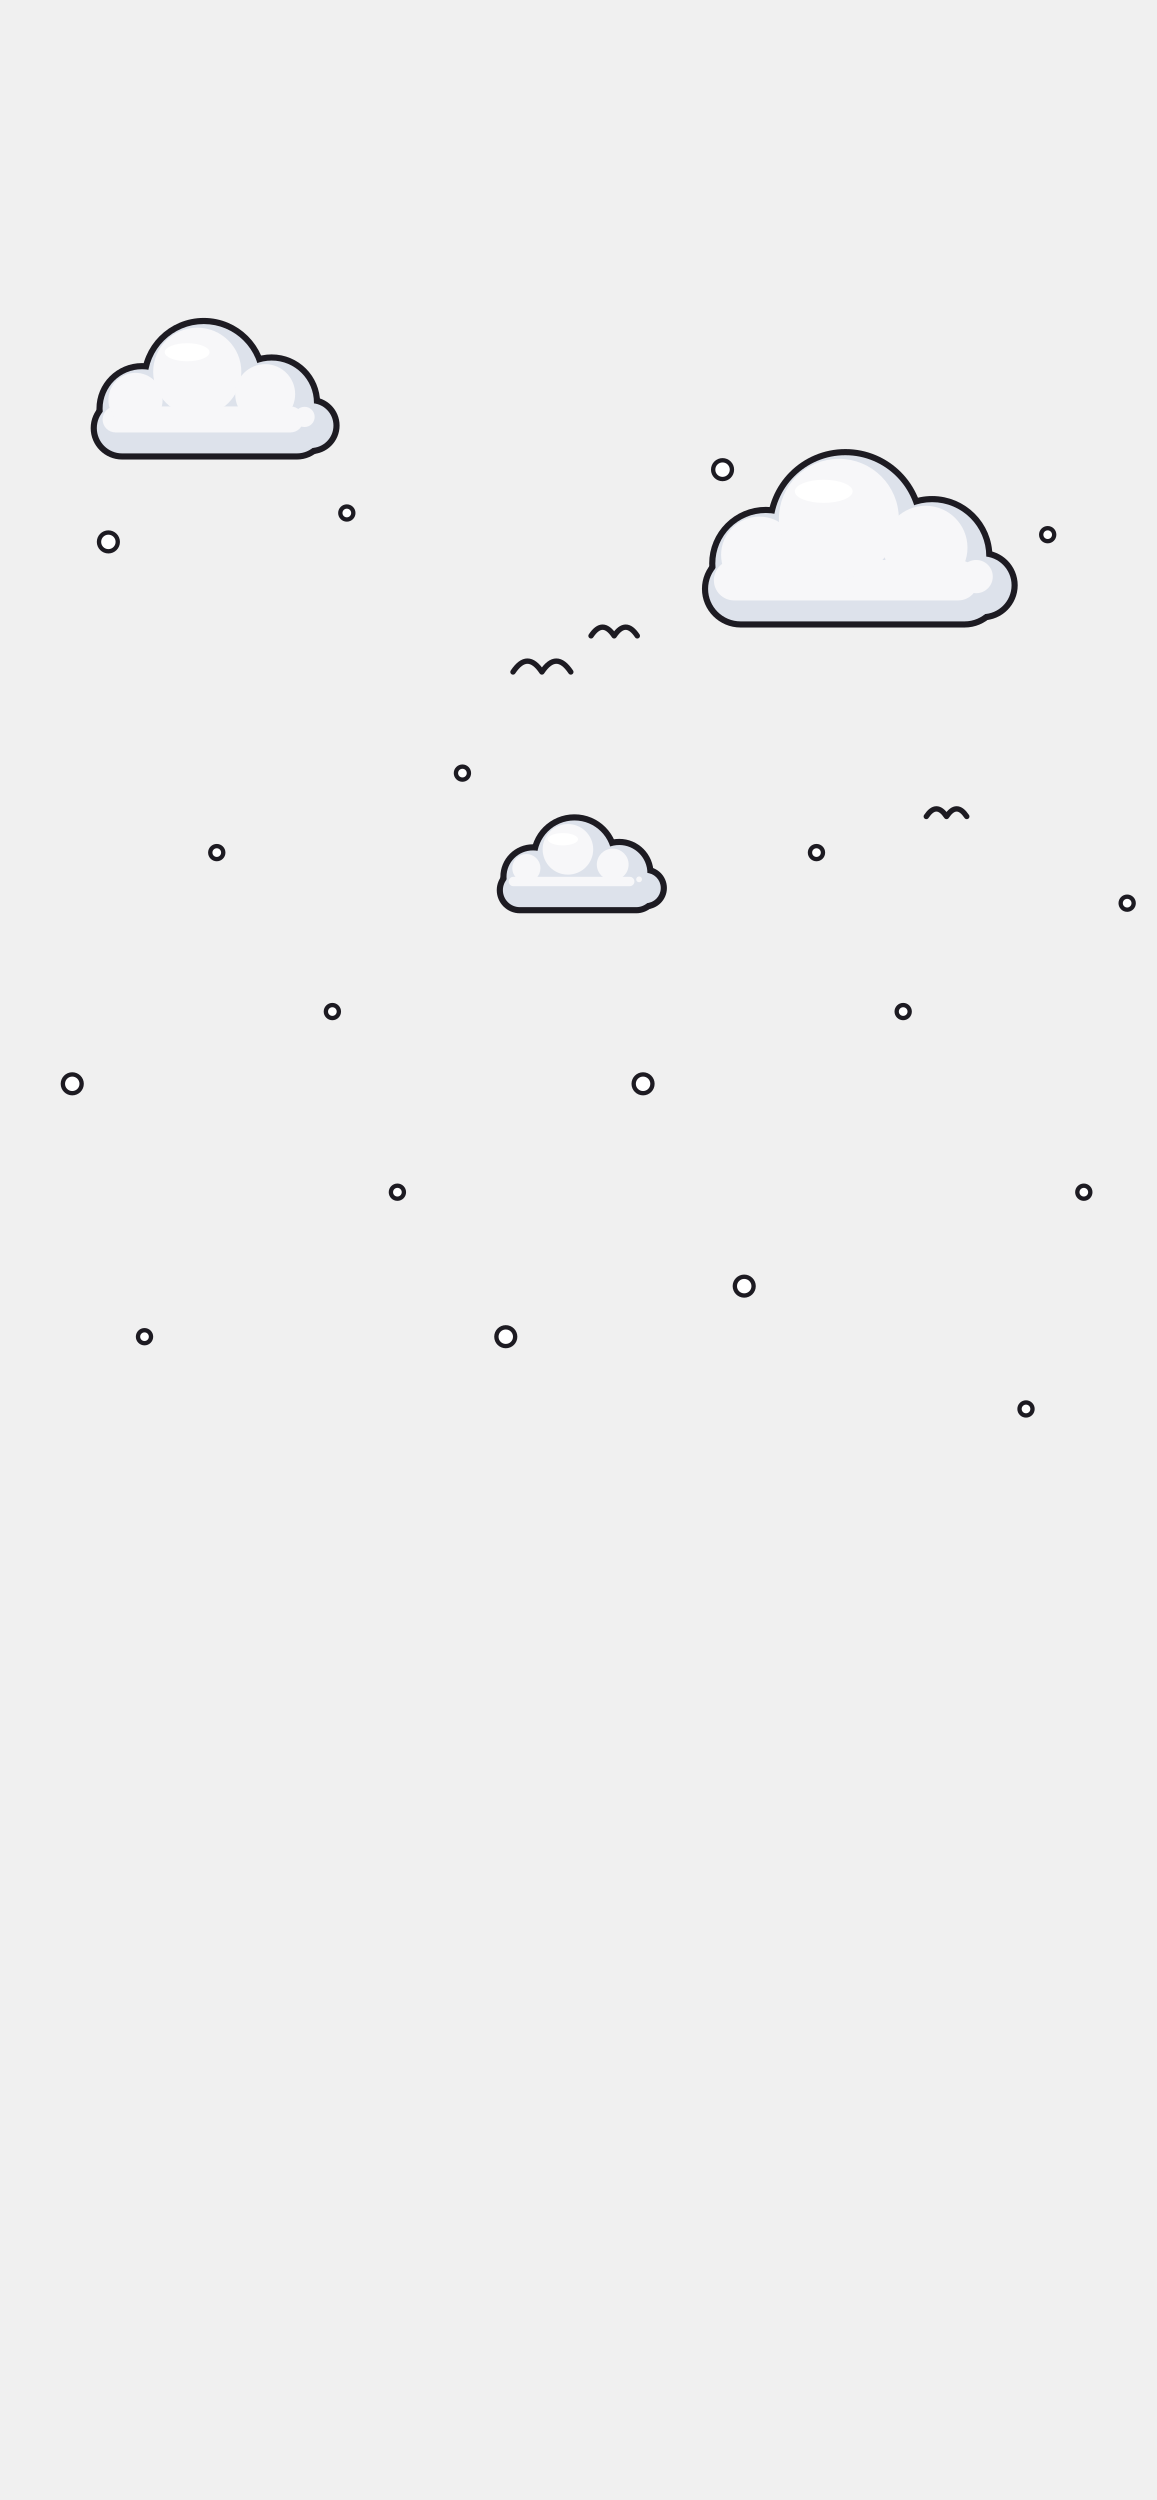
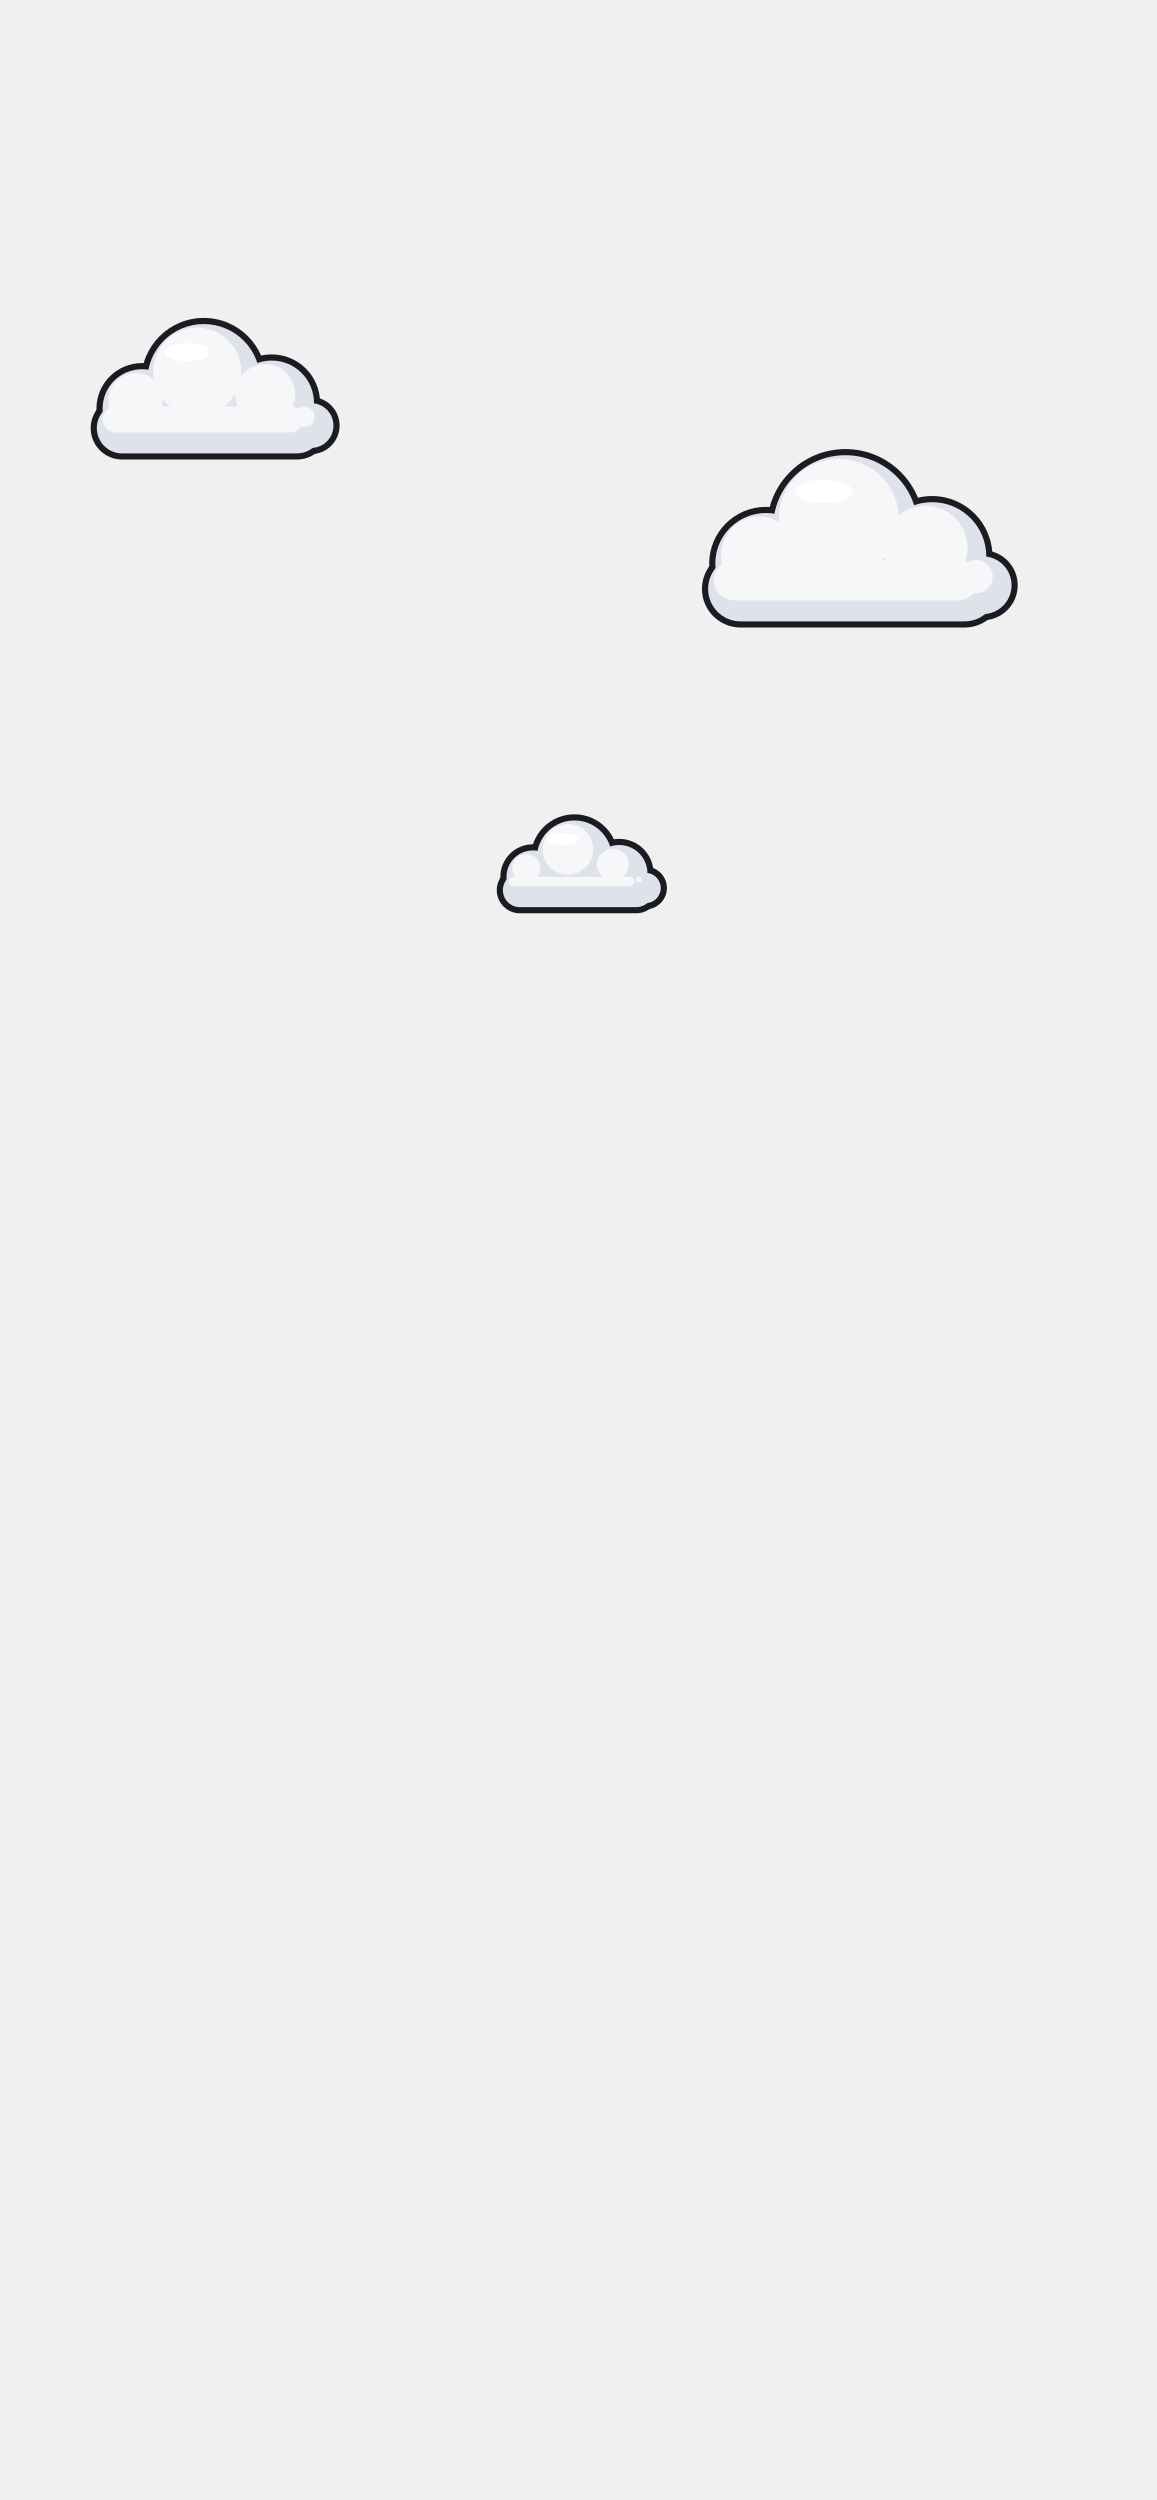
<svg xmlns="http://www.w3.org/2000/svg" viewBox="0 0 320 692" width="960" height="2076">
  <g id="nuages">
    <rect x="194.30" y="152.30" width="83.40" height="21.40" rx="10.70" fill="#1D1B22" />
    <circle cx="212" cy="156" r="15.70" fill="#1D1B22" />
    <circle cx="234" cy="146" r="21.70" fill="#1D1B22" />
    <circle cx="258" cy="154" r="16.70" fill="#1D1B22" />
    <circle cx="272" cy="162" r="9.70" fill="#1D1B22" />
    <rect x="196" y="154" width="80" height="18" rx="9" fill="#DDE2EB" />
    <circle cx="212" cy="156" r="14" fill="#DDE2EB" />
    <circle cx="234" cy="146" r="20" fill="#DDE2EB" />
    <circle cx="258" cy="154" r="15" fill="#DDE2EB" />
    <circle cx="272" cy="162" r="8" fill="#DDE2EB" />
    <rect x="197.6" y="155" width="73.2" height="11.2" rx="5.6" fill="#F7F7F9" />
    <circle cx="210.2" cy="153.6" r="10.6" fill="#F7F7F9" />
    <circle cx="232.2" cy="143.6" r="16.6" fill="#F7F7F9" />
    <circle cx="256.2" cy="151.6" r="11.6" fill="#F7F7F9" />
    <circle cx="270.2" cy="159.6" r="4.6" fill="#F7F7F9" />
    <ellipse cx="228" cy="136" rx="8" ry="3.2" fill="#FFFFFF" />
    <rect x="25.10" y="109.80" width="65.80" height="17.40" rx="8.70" fill="#1D1B22" />
    <circle cx="39.3" cy="113.1" r="12.60" fill="#1D1B22" />
    <circle cx="56.4" cy="105.3" r="17.30" fill="#1D1B22" />
    <circle cx="75.2" cy="111.5" r="13.40" fill="#1D1B22" />
    <circle cx="86.1" cy="117.8" r="7.90" fill="#1D1B22" />
    <rect x="26.8" y="111.5" width="62.4" height="14" rx="7" fill="#DDE2EB" />
    <circle cx="39.3" cy="113.1" r="10.9" fill="#DDE2EB" />
    <circle cx="56.4" cy="105.3" r="15.6" fill="#DDE2EB" />
    <circle cx="75.2" cy="111.5" r="11.7" fill="#DDE2EB" />
    <circle cx="86.1" cy="117.8" r="6.2" fill="#DDE2EB" />
    <rect x="28.4" y="112.5" width="55.6" height="7.2" rx="3.6" fill="#F7F7F9" />
    <circle cx="37.5" cy="110.7" r="7.5" fill="#F7F7F9" />
    <circle cx="54.6" cy="102.9" r="12.2" fill="#F7F7F9" />
    <circle cx="73.4" cy="109.1" r="8.3" fill="#F7F7F9" />
    <circle cx="84.3" cy="115.4" r="2.8" fill="#F7F7F9" />
    <ellipse cx="51.8" cy="97.5" rx="6.2" ry="2.5" fill="#FFFFFF" />
    <rect x="137.50" y="240.00" width="45.00" height="12.80" rx="6.40" fill="#1D1B22" />
    <circle cx="147.5" cy="242.7" r="9.00" fill="#1D1B22" />
    <circle cx="159" cy="237.5" r="12.10" fill="#1D1B22" />
    <circle cx="171.4" cy="241.7" r="9.50" fill="#1D1B22" />
    <circle cx="178.7" cy="245.8" r="5.90" fill="#1D1B22" />
    <rect x="139.2" y="241.7" width="41.6" height="9.4" rx="4.7" fill="#DDE2EB" />
    <circle cx="147.5" cy="242.7" r="7.3" fill="#DDE2EB" />
    <circle cx="159" cy="237.5" r="10.4" fill="#DDE2EB" />
    <circle cx="171.4" cy="241.7" r="7.8" fill="#DDE2EB" />
    <circle cx="178.7" cy="245.8" r="4.2" fill="#DDE2EB" />
    <rect x="140.8" y="242.7" width="34.8" height="2.6" rx="1.3" fill="#F7F7F9" />
    <circle cx="145.7" cy="240.3" r="3.9" fill="#F7F7F9" />
    <circle cx="157.2" cy="235.1" r="7" fill="#F7F7F9" />
    <circle cx="169.6" cy="239.3" r="4.4" fill="#F7F7F9" />
    <circle cx="176.9" cy="243.4" r="0.8" fill="#F7F7F9" />
    <ellipse cx="155.8" cy="232.3" rx="4.2" ry="1.7" fill="#FFFFFF" />
-     <g id="volants">
-       <path d="M142 186 q4 -6 8 0 q4 -6 8 0" fill="none" stroke="#1D1B22" stroke-width="1.49" stroke-linejoin="round" stroke-linecap="round" />
-       <path d="M163.6 176 q3.2 -4.8 6.4 0 q3.2 -4.8 6.4 0" fill="none" stroke="#1D1B22" stroke-width="1.49" stroke-linejoin="round" stroke-linecap="round" />
-       <path d="M256.4 226 q2.8 -4.2 5.6 0 q2.8 -4.2 5.6 0" fill="none" stroke="#1D1B22" stroke-width="1.49" stroke-linejoin="round" stroke-linecap="round" />
-     </g>
-     <g id="flocons">
-       <ellipse cx="30" cy="150" rx="2.6" ry="2.6" fill="#FFFFFF" stroke="#1D1B22" stroke-width="1.20" stroke-linejoin="round" stroke-linecap="round" />
-       <ellipse cx="96" cy="142" rx="1.8" ry="1.8" fill="#FFFFFF" stroke="#1D1B22" stroke-width="1.20" stroke-linejoin="round" stroke-linecap="round" />
-       <ellipse cx="128" cy="214" rx="1.8" ry="1.8" fill="#FFFFFF" stroke="#1D1B22" stroke-width="1.20" stroke-linejoin="round" stroke-linecap="round" />
-       <ellipse cx="200" cy="130" rx="2.6" ry="2.6" fill="#FFFFFF" stroke="#1D1B22" stroke-width="1.20" stroke-linejoin="round" stroke-linecap="round" />
-       <ellipse cx="290" cy="148" rx="1.8" ry="1.8" fill="#FFFFFF" stroke="#1D1B22" stroke-width="1.20" stroke-linejoin="round" stroke-linecap="round" />
-       <ellipse cx="250" cy="280" rx="1.8" ry="1.8" fill="#FFFFFF" stroke="#1D1B22" stroke-width="1.20" stroke-linejoin="round" stroke-linecap="round" />
-       <ellipse cx="20" cy="300" rx="2.6" ry="2.6" fill="#FFFFFF" stroke="#1D1B22" stroke-width="1.20" stroke-linejoin="round" stroke-linecap="round" />
-       <ellipse cx="110" cy="330" rx="1.8" ry="1.8" fill="#FFFFFF" stroke="#1D1B22" stroke-width="1.20" stroke-linejoin="round" stroke-linecap="round" />
-       <ellipse cx="300" cy="330" rx="1.8" ry="1.8" fill="#FFFFFF" stroke="#1D1B22" stroke-width="1.20" stroke-linejoin="round" stroke-linecap="round" />
-       <ellipse cx="178" cy="300" rx="2.6" ry="2.6" fill="#FFFFFF" stroke="#1D1B22" stroke-width="1.20" stroke-linejoin="round" stroke-linecap="round" />
-       <ellipse cx="60" cy="236" rx="1.8" ry="1.8" fill="#FFFFFF" stroke="#1D1B22" stroke-width="1.20" stroke-linejoin="round" stroke-linecap="round" />
-       <ellipse cx="226" cy="236" rx="1.8" ry="1.8" fill="#FFFFFF" stroke="#1D1B22" stroke-width="1.20" stroke-linejoin="round" stroke-linecap="round" />
-       <ellipse cx="140" cy="370" rx="2.6" ry="2.6" fill="#FFFFFF" stroke="#1D1B22" stroke-width="1.20" stroke-linejoin="round" stroke-linecap="round" />
-       <ellipse cx="40" cy="370" rx="1.8" ry="1.8" fill="#FFFFFF" stroke="#1D1B22" stroke-width="1.20" stroke-linejoin="round" stroke-linecap="round" />
-       <ellipse cx="284" cy="390" rx="1.8" ry="1.8" fill="#FFFFFF" stroke="#1D1B22" stroke-width="1.20" stroke-linejoin="round" stroke-linecap="round" />
-       <ellipse cx="206" cy="356" rx="2.6" ry="2.6" fill="#FFFFFF" stroke="#1D1B22" stroke-width="1.20" stroke-linejoin="round" stroke-linecap="round" />
-       <ellipse cx="92" cy="280" rx="1.8" ry="1.8" fill="#FFFFFF" stroke="#1D1B22" stroke-width="1.20" stroke-linejoin="round" stroke-linecap="round" />
-       <ellipse cx="312" cy="250" rx="1.8" ry="1.8" fill="#FFFFFF" stroke="#1D1B22" stroke-width="1.20" stroke-linejoin="round" stroke-linecap="round" />
-     </g>
  </g>
</svg>
